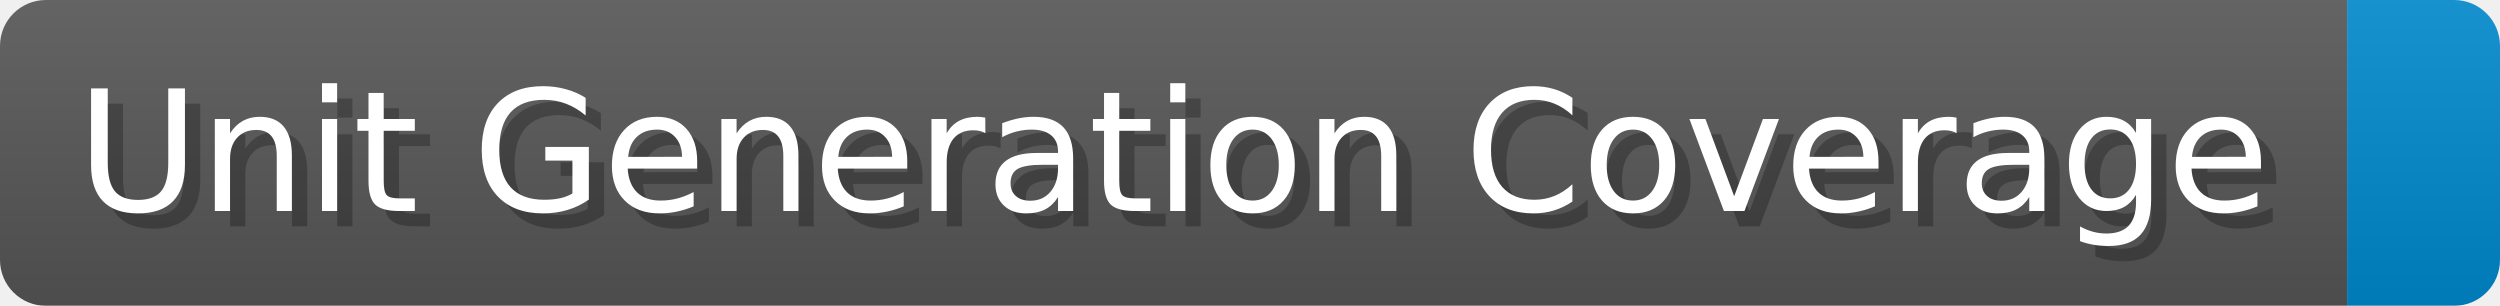
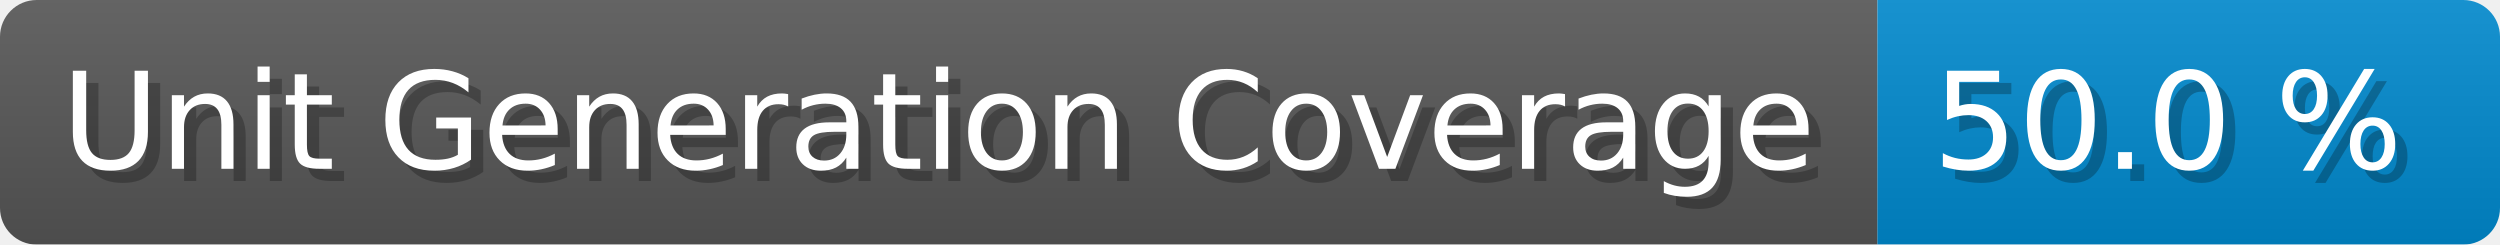
- <svg xmlns="http://www.w3.org/2000/svg" width="163.5" height="20" viewBox="0 0 1635 200" role="img" aria-label="Unit Generation Coverage: ">
+ <svg xmlns="http://www.w3.org/2000/svg" width="204.4" height="20" viewBox="0 0 2044 200" role="img" aria-label="Unit Generation Coverage: 50.0 %">
  <linearGradient id="a" x2="0" y2="100%">
    <stop offset="0" stop-opacity=".1" stop-color="#EEE" />
    <stop offset="1" stop-opacity=".1" />
  </linearGradient>
  <mask id="m">
-     <rect width="1635" height="200" rx="30" fill="#FFF" />
+     <rect width="2044" height="200" rx="30" fill="#FFF" />
  </mask>
  <g mask="url(#m)">
    <rect width="1535" height="200" fill="#555" />
-     <rect width="100" height="200" fill="#08C" x="1535" />
-     <rect width="1635" height="200" fill="url(#a)" />
+     <rect width="509" height="200" fill="#08C" x="1535" />
+     <rect width="2044" height="200" fill="url(#a)" />
  </g>
  <g aria-hidden="true" fill="#fff" text-anchor="start" font-family="Verdana,DejaVu Sans,sans-serif" font-size="110">
    <text x="60" y="148" textLength="1435" fill="#000" opacity="0.25">Unit Generation Coverage</text>
    <text x="50" y="138" textLength="1435">Unit Generation Coverage</text>
-     <text x="1590" y="148" textLength="0" fill="#000" opacity="0.25" />
-     <text x="1580" y="138" textLength="0" />
+     <text x="1590" y="148" textLength="409" fill="#000" opacity="0.25">50.0 %</text>
+     <text x="1580" y="138" textLength="409">50.0 %</text>
  </g>
</svg>
